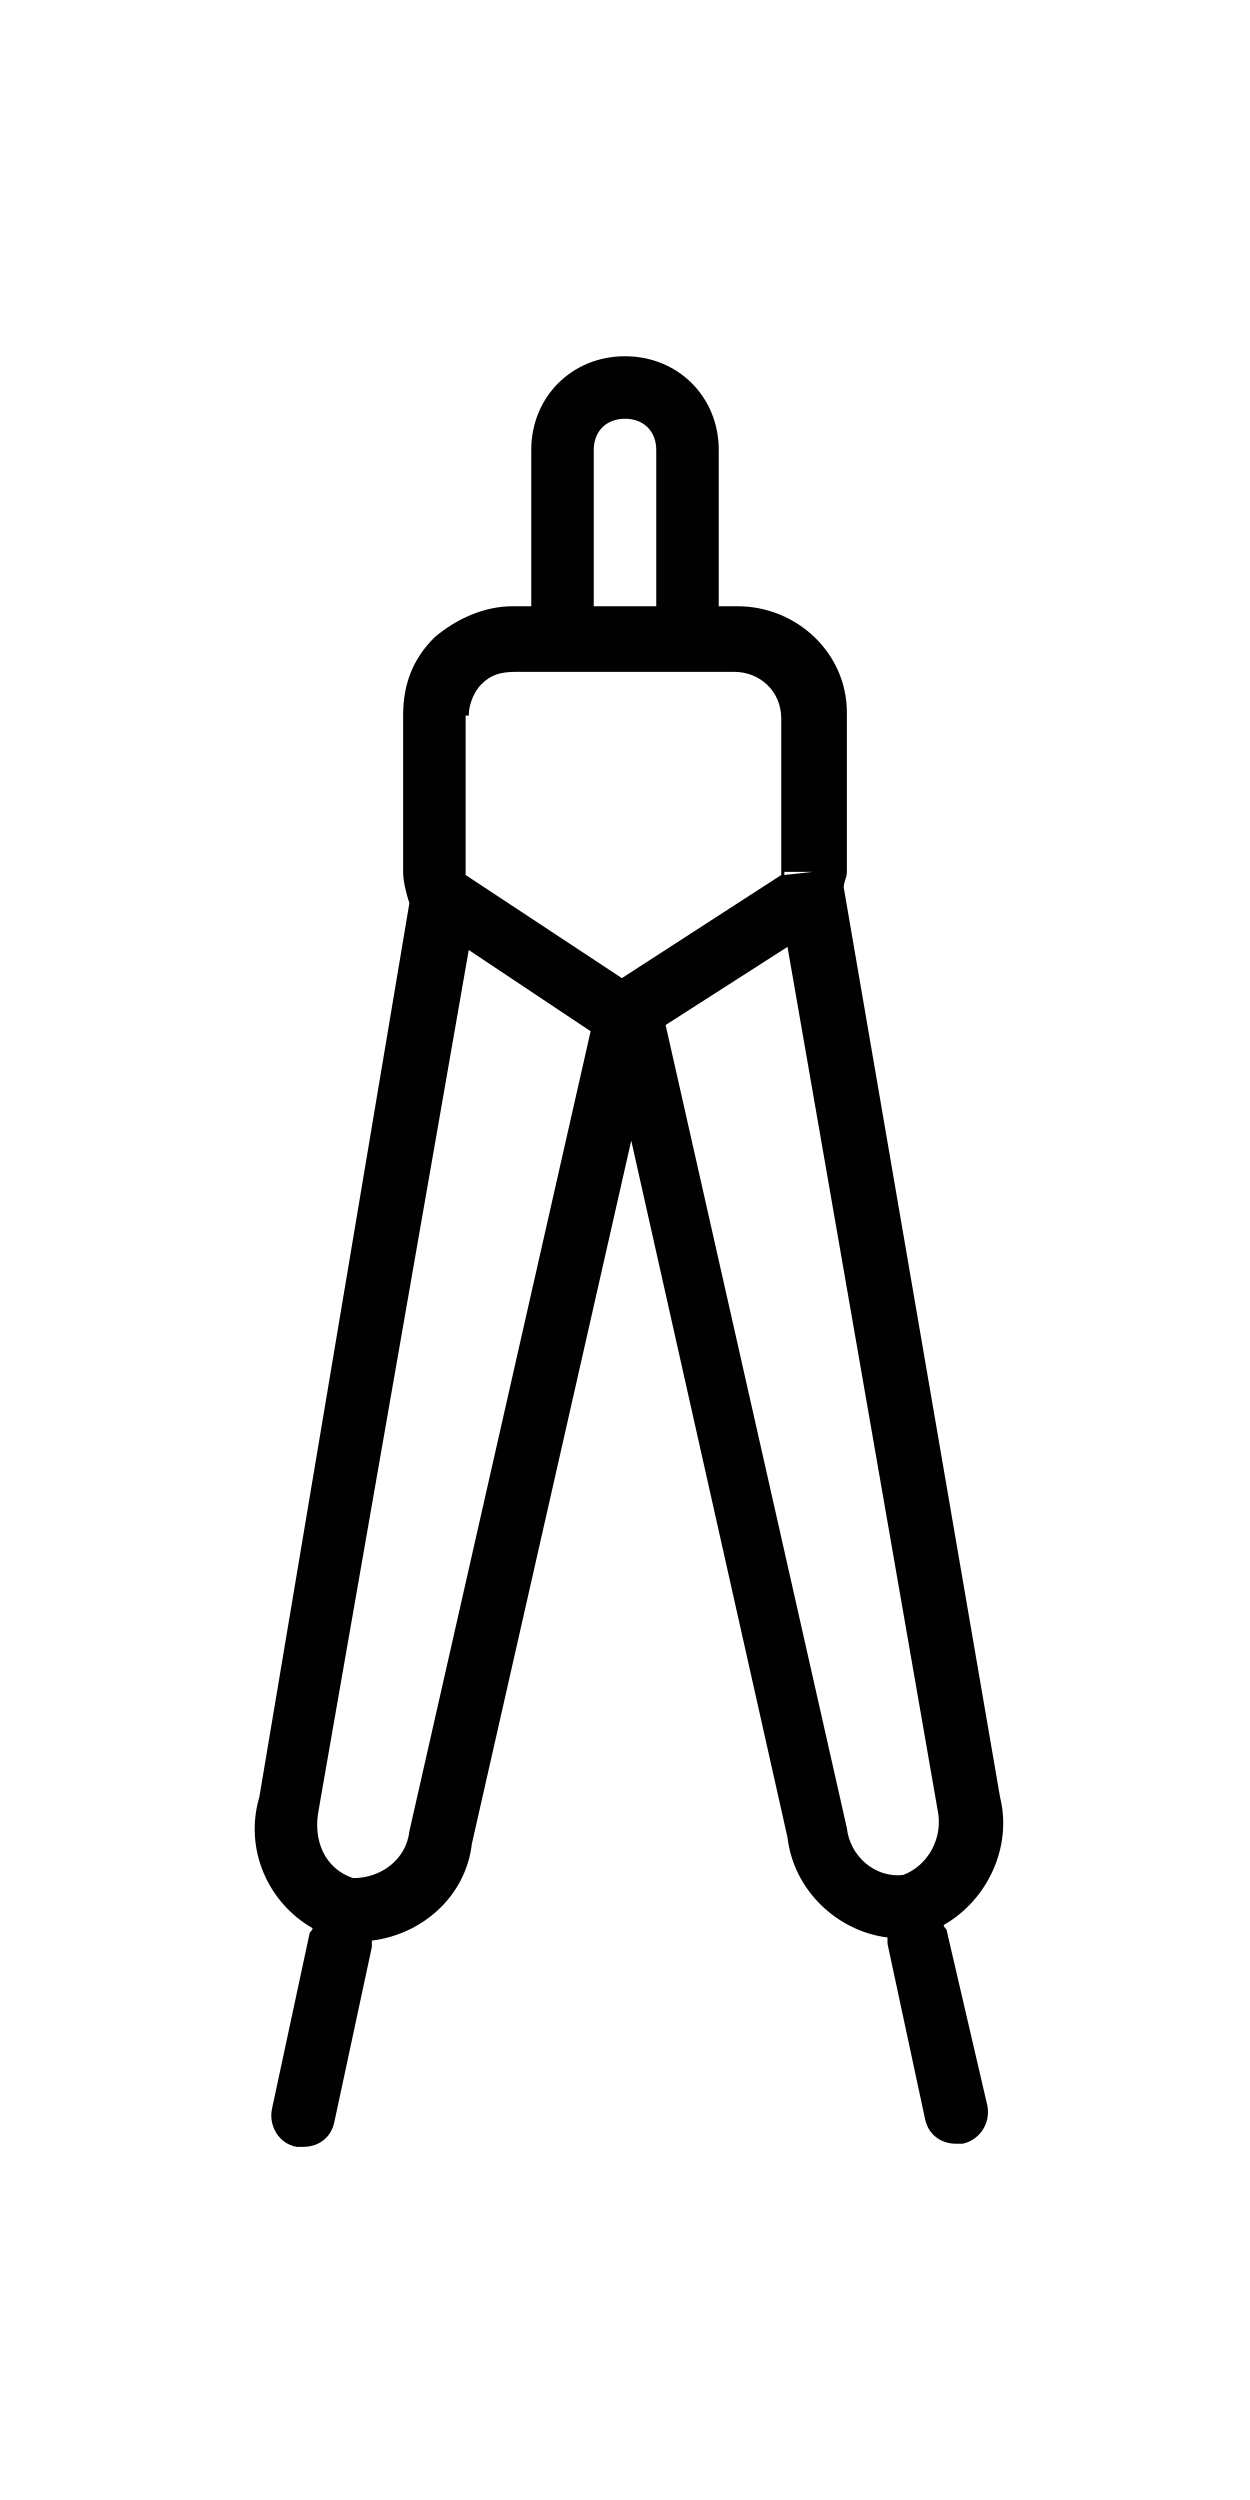
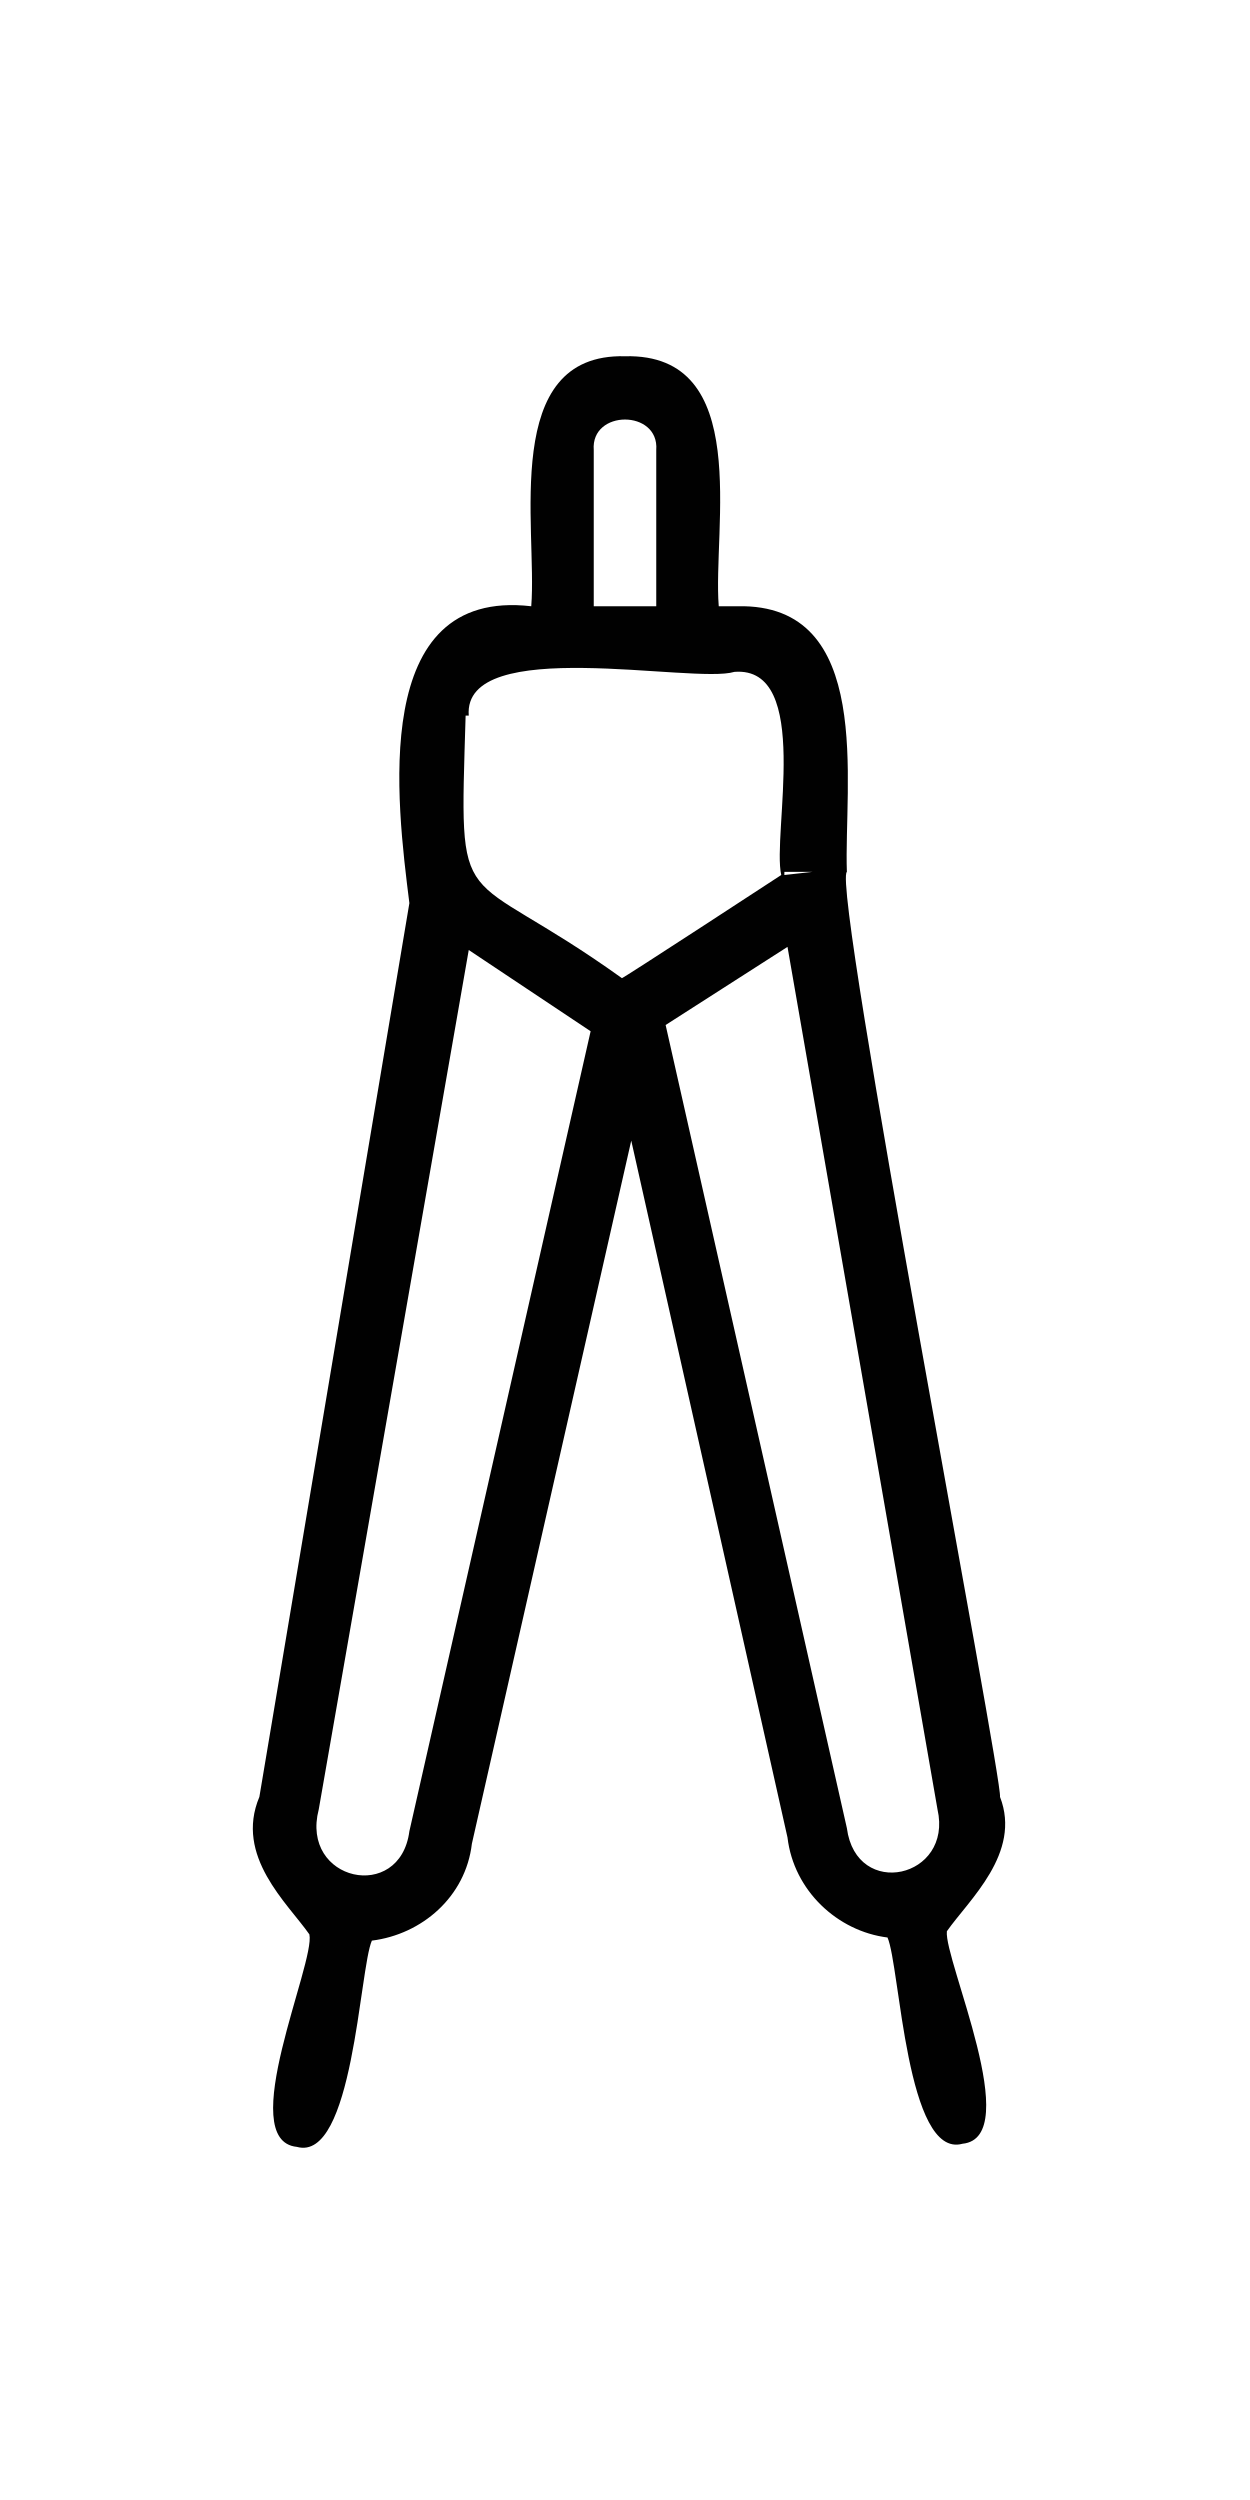
<svg xmlns="http://www.w3.org/2000/svg" version="1.1" id="Layer_1" x="0px" y="0px" viewBox="0 0 40 80" style="enable-background:new 0 0 40 80;" xml:space="preserve">
  <style type="text/css">
	.st0{fill:#010101;}
</style>
-   <path class="st0" d="M30.3,61.8c0-0.1-0.1-0.1-0.1-0.2c1.4-0.8,2.2-2.5,1.8-4.1l-5-29.1c0-0.2,0.1-0.3,0.1-0.5c0,0,0,0,0,0l0-5.1  c0-1.9-1.6-3.4-3.5-3.4c0,0,0,0-0.1,0H23v-5c0-1.7-1.3-3-3-3s-3,1.3-3,3v5h-0.6c-0.9,0-1.8,0.4-2.5,1c-0.7,0.7-1,1.5-1,2.5v5  c0,0.3,0.1,0.7,0.2,1L8.3,57.5c-0.5,1.7,0.3,3.4,1.7,4.2c0,0.1-0.1,0.1-0.1,0.2l-1.2,5.6c-0.1,0.5,0.2,1.1,0.8,1.2  c0.1,0,0.1,0,0.2,0c0.5,0,0.9-0.3,1-0.8l1.2-5.6c0-0.1,0-0.1,0-0.2c1.6-0.2,3-1.4,3.2-3.1l5.1-22.5l5,22.3c0.2,1.7,1.6,3,3.2,3.2  c0,0.1,0,0.1,0,0.2l1.2,5.6c0.1,0.5,0.5,0.8,1,0.8c0.1,0,0.1,0,0.2,0c0.5-0.1,0.9-0.6,0.8-1.2L30.3,61.8z M26,27.9L26,27.9L25.1,28  l0-0.1H26z M19,14.4c0-0.6,0.4-1,1-1c0.6,0,1,0.4,1,1v5h-2V14.4z M15,22.9c0-0.4,0.2-0.8,0.4-1c0.3-0.3,0.6-0.4,1.1-0.4h7  c0,0,0,0,0,0c0.8,0,1.5,0.6,1.5,1.5v5h0l-5.1,3.3l-5-3.3V22.9z M13.1,58.6c-0.1,0.9-0.9,1.5-1.8,1.5c-0.9-0.3-1.3-1.2-1.1-2.2  L15,30.4l3.9,2.6L13.1,58.6z M27.1,58.5l-5.8-25.7l3.9-2.5L30,57.9c0.2,0.9-0.3,1.8-1.1,2.1C28,60.1,27.2,59.4,27.1,58.5z" />
+   <path class="st0" d="M30.3,61.8c0.7-1,2.4-2.5,1.7-4.3c0.1-0.5-5.4-29.2-4.9-29.6l0,0c-0.1-2.8,0.9-8.6-3.5-8.5c0,0-0.6,0-0.6,0  c-0.2-2.5,1.1-8.1-3-8c-4-0.1-2.8,5.5-3,8c-5.2-0.6-4.3,6.3-3.9,9.5c0,0-4.8,28.6-4.8,28.6c-0.8,1.9,0.9,3.4,1.6,4.4  c0.2,0.9-2.4,6.6-0.4,6.8c1.8,0.5,2-5.7,2.4-6.6c1.6-0.2,3-1.4,3.2-3.1l5.1-22.5l5,22.3c0.2,1.7,1.6,3,3.2,3.2  c0.4,0.9,0.6,7.1,2.4,6.6C32.8,68.4,30.2,62.7,30.3,61.8z M26,27.9L25.1,28v-0.1H26z M19,14.4c-0.1-1.3,2.1-1.3,2,0c0,0,0,5,0,5h-2  V14.4z M15,22.9c-0.2-2.6,7.2-1,8.5-1.4c2.5-0.2,1.2,5.2,1.5,6.5c0,0-5.2,3.4-5.1,3.3c-5.3-3.8-5.2-1.7-5-8.4H15z M13.1,58.6  c-0.3,2.3-3.5,1.6-2.9-0.7c0,0,4.8-27.5,4.8-27.5l3.9,2.6L13.1,58.6z M27.1,58.5l-5.8-25.7l3.9-2.5L30,57.9  C30.5,60.1,27.4,60.8,27.1,58.5z" />
</svg>
